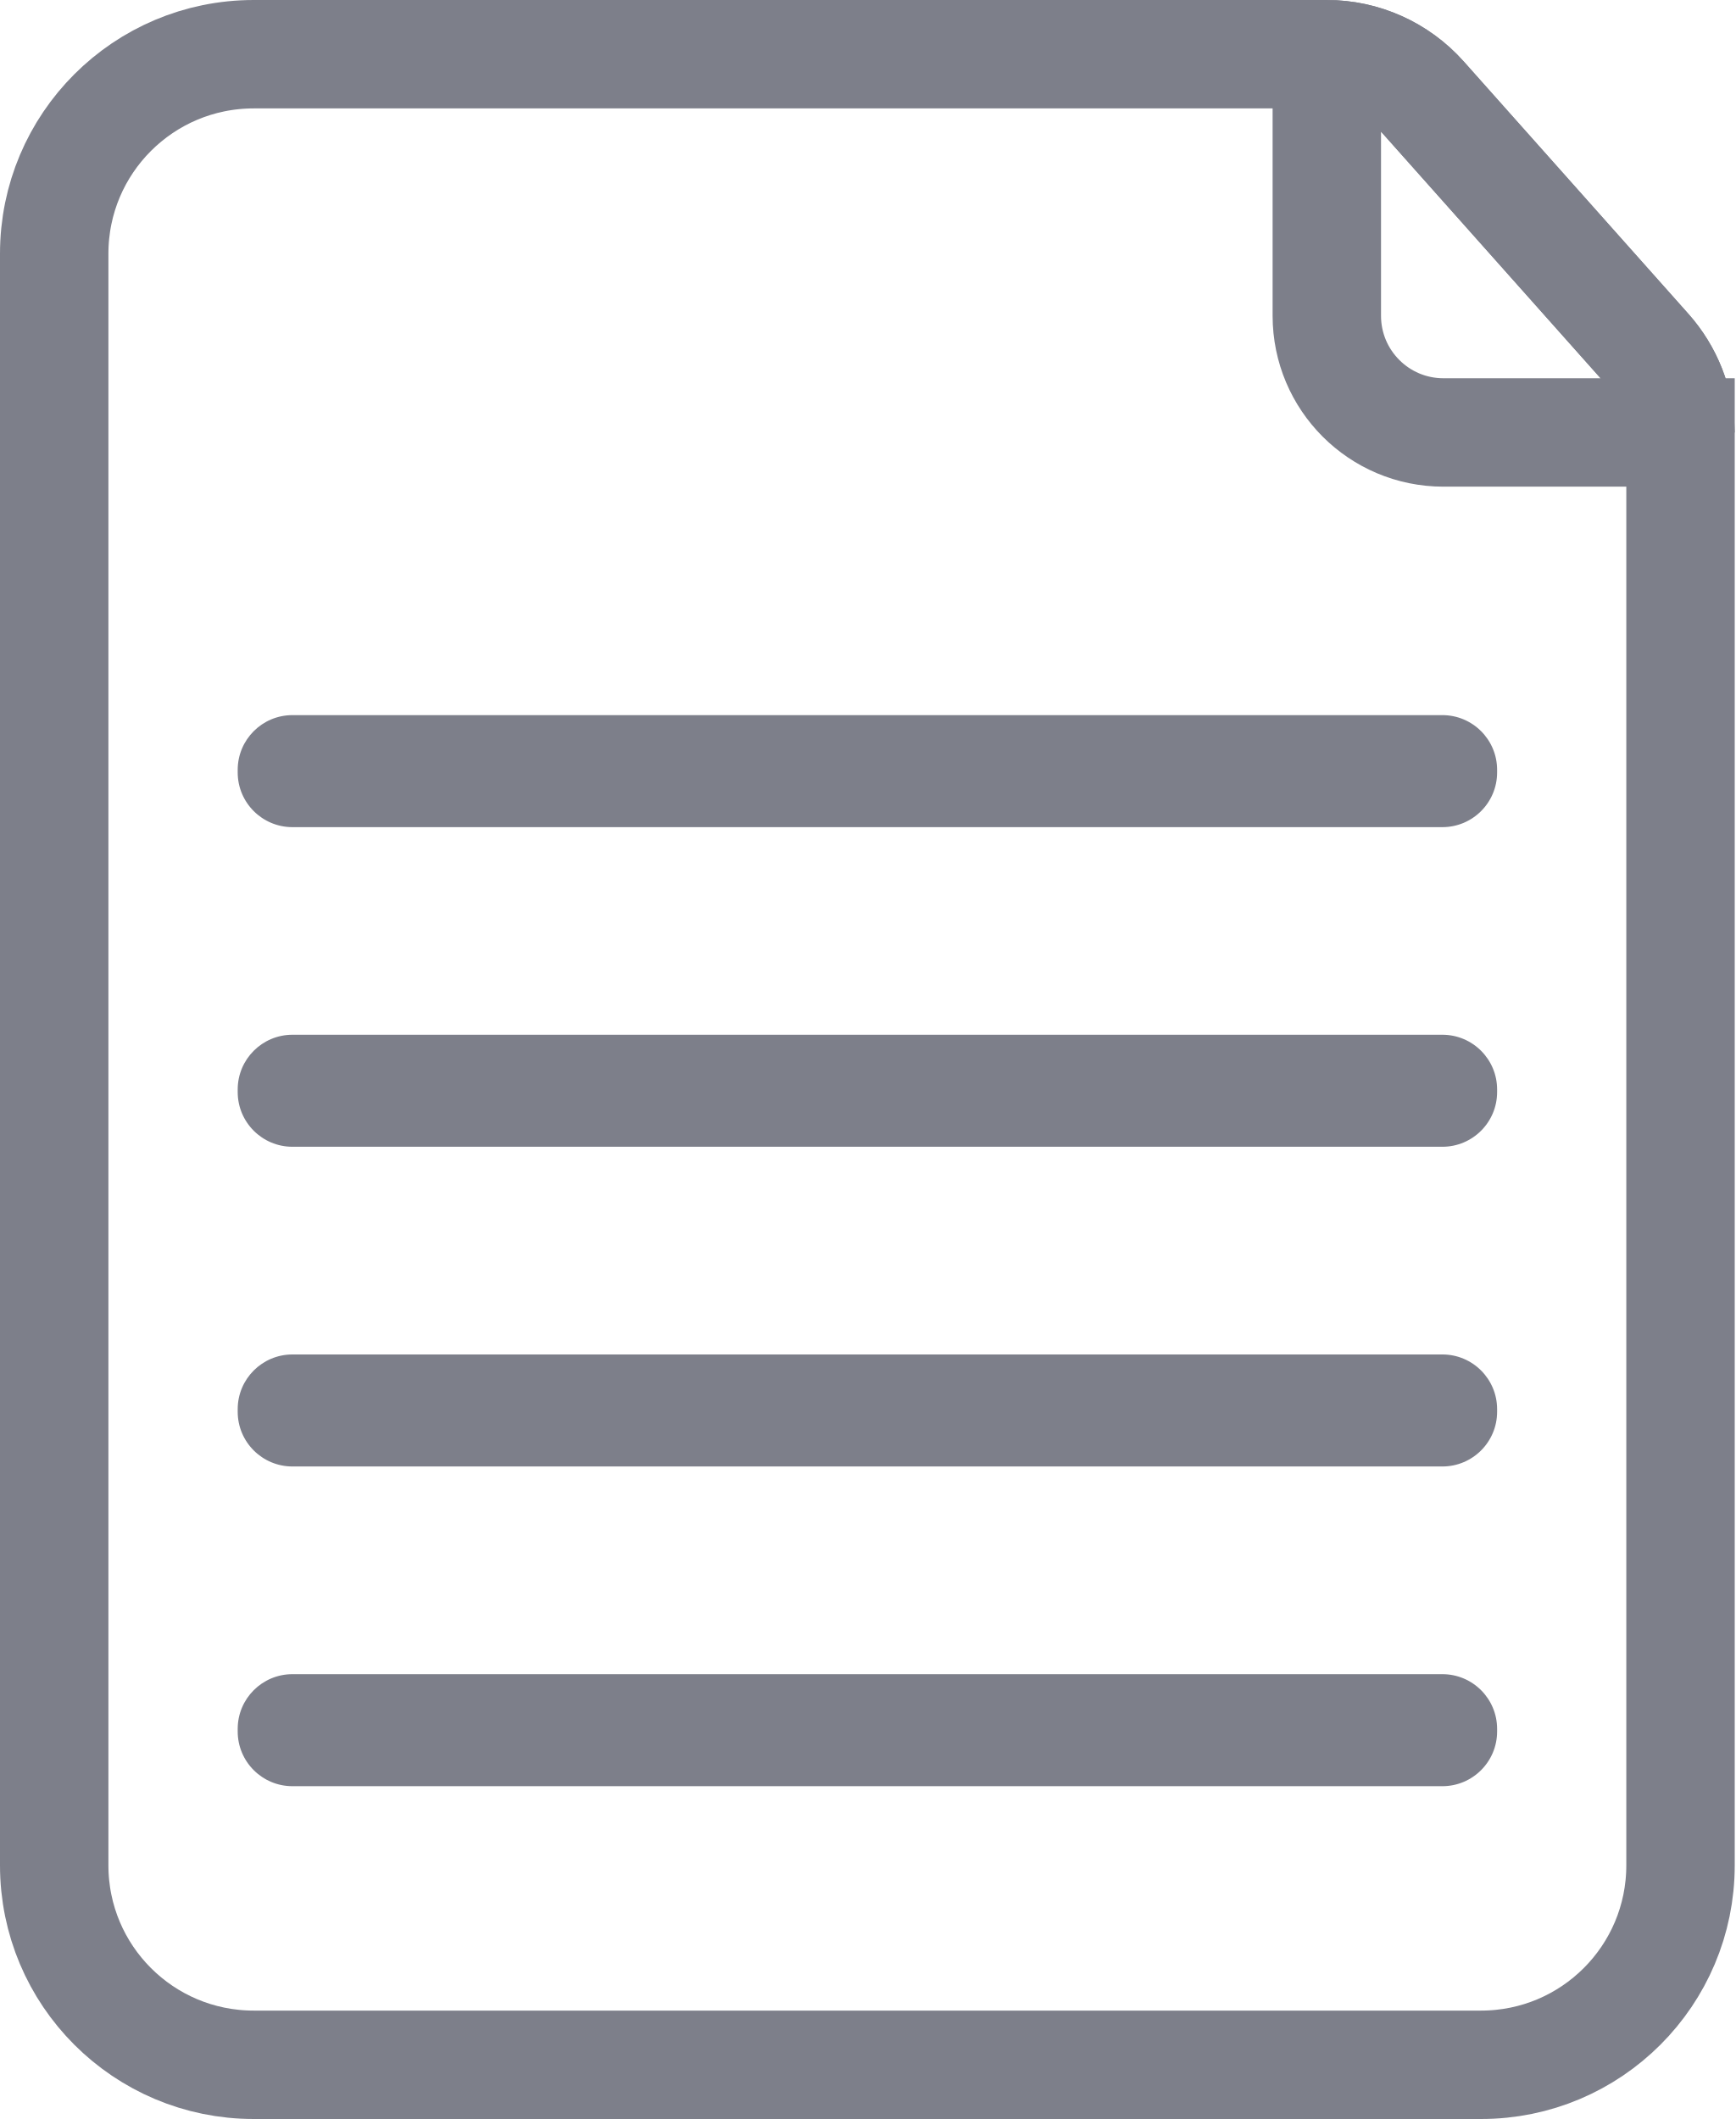
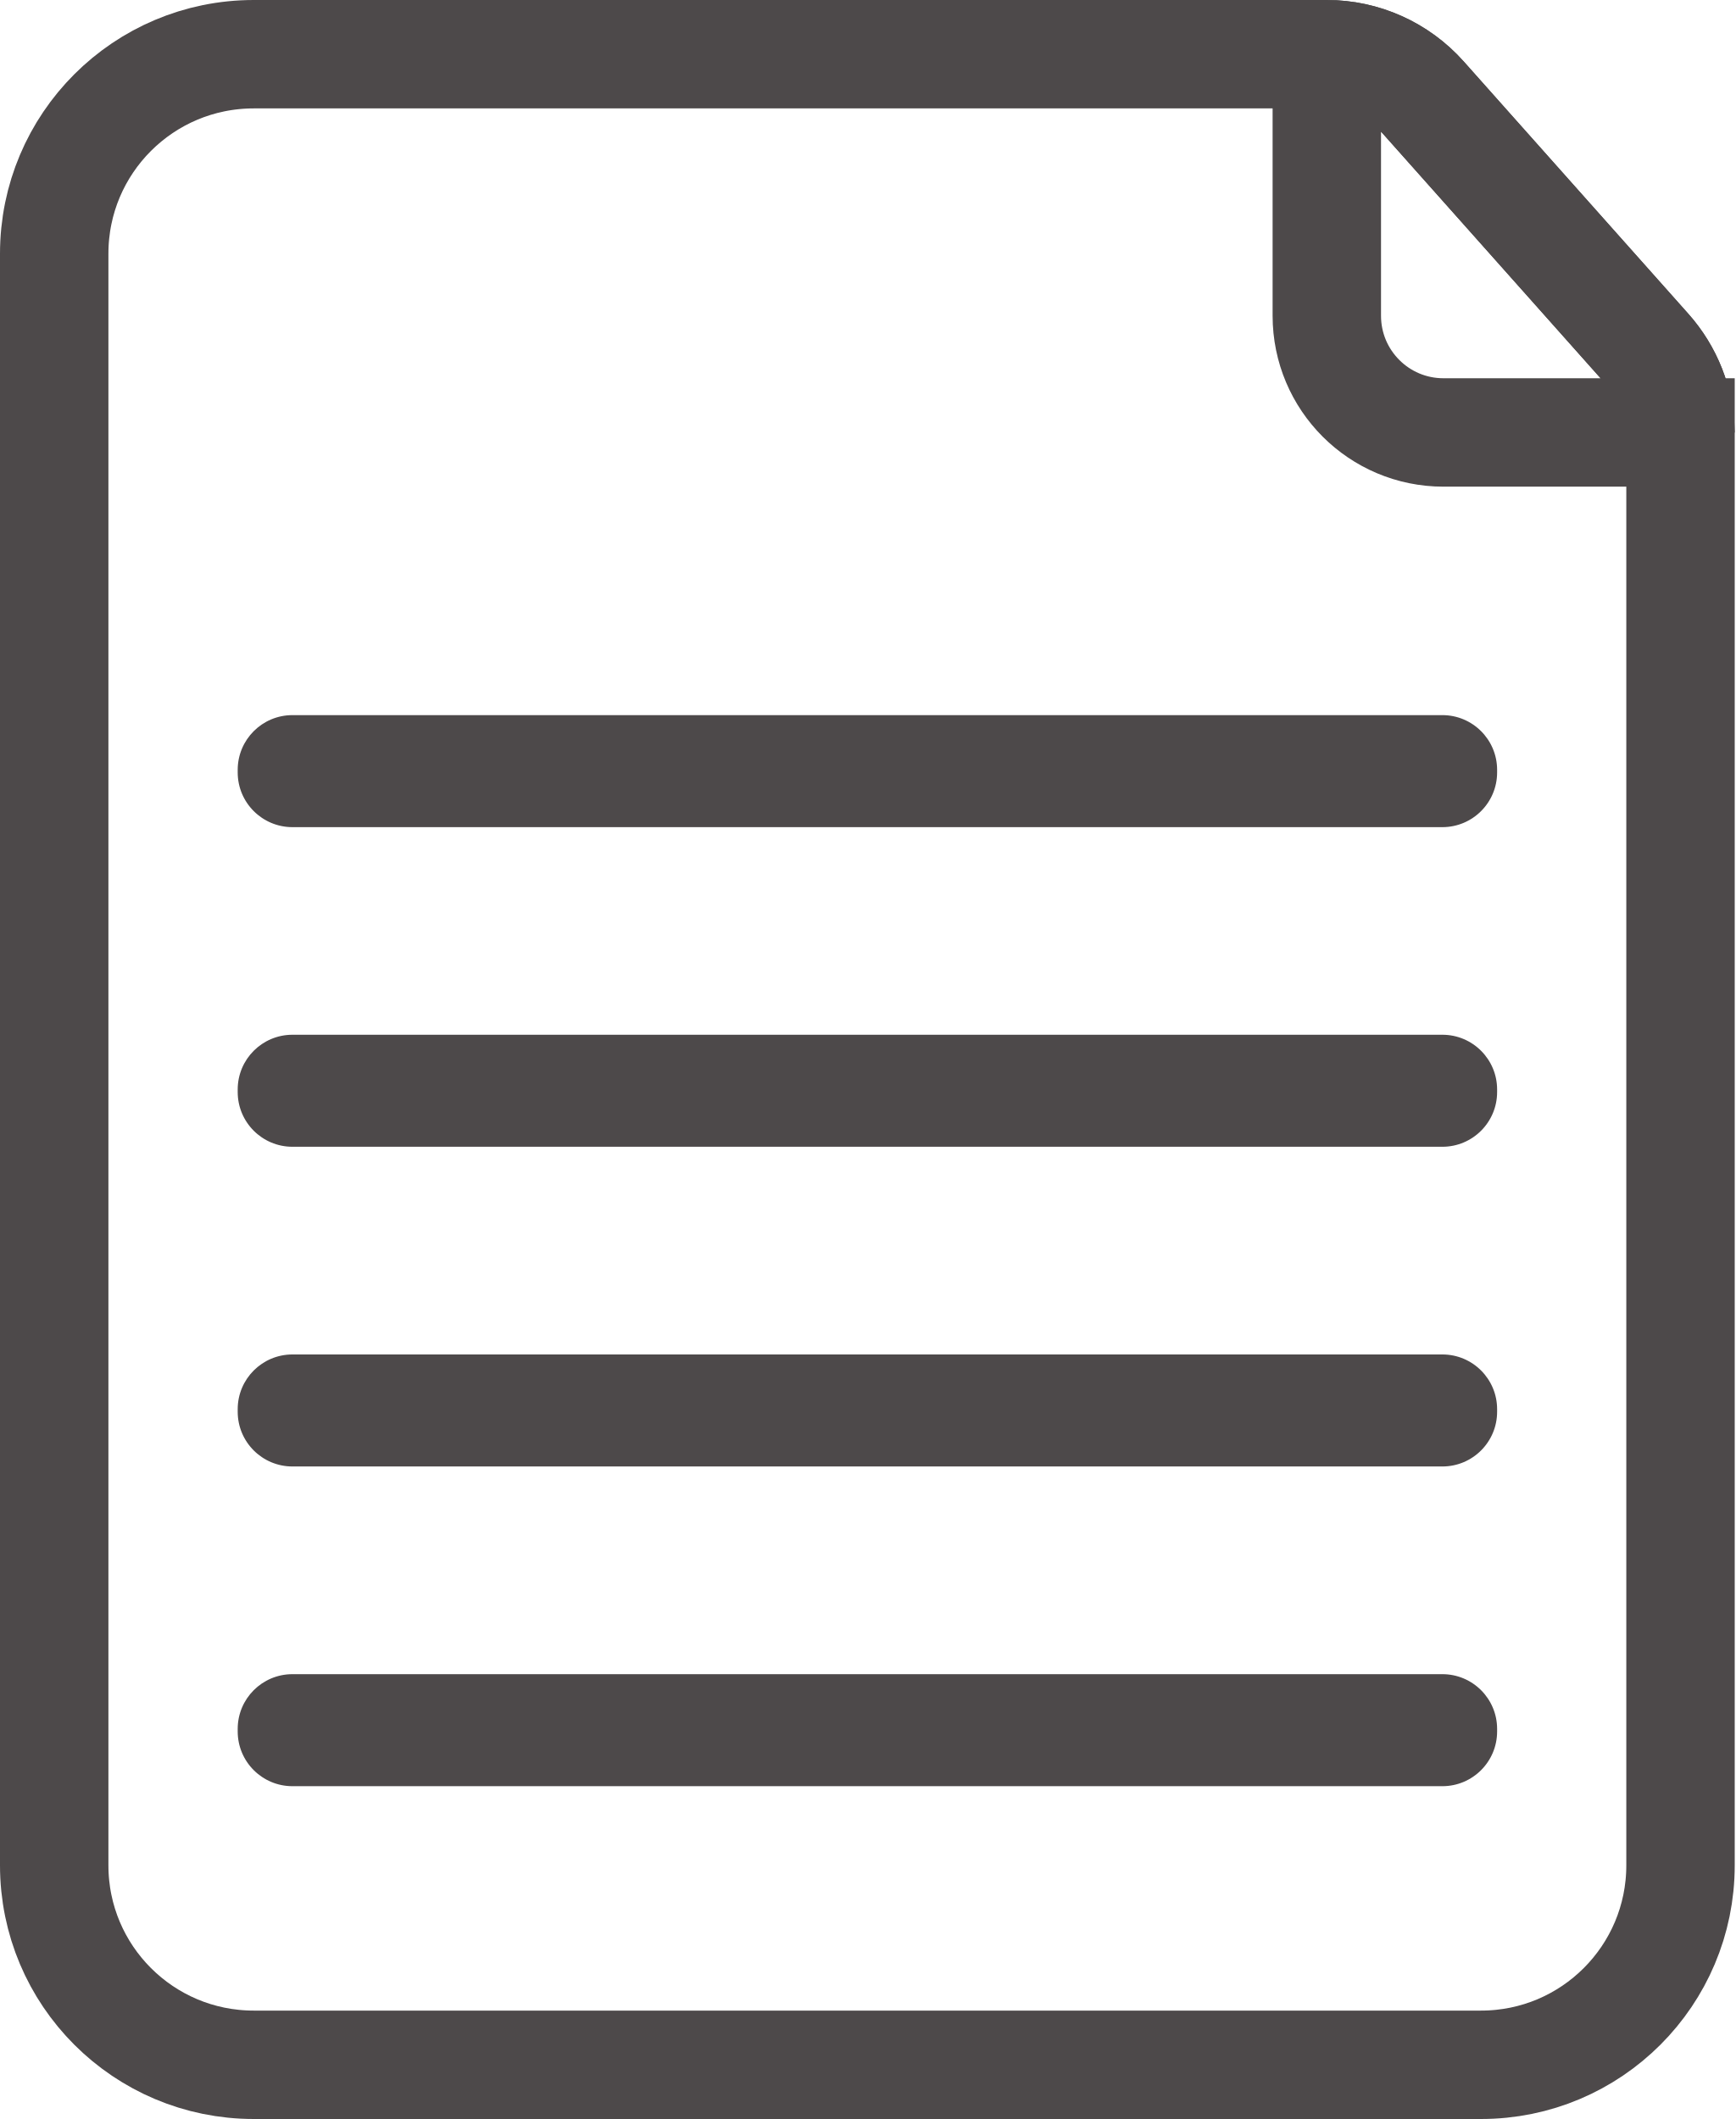
<svg xmlns="http://www.w3.org/2000/svg" id="Lager_2" data-name="Lager 2" viewBox="0 0 192.14 234.56">
  <defs>
    <style>
      .cls-1 {
        fill: none;
-         stroke: #7d7f8a;
+         stroke: #4d494a;
        stroke-miterlimit: 10;
        stroke-width: 12px;
      }

      .cls-2 {
-         fill: #7d7f8a;
+         fill: #4d494a;
        stroke-width: 0px;
      }
    </style>
  </defs>
  <g id="Lager_1-2" data-name="Lager 1">
    <g>
      <g>
        <path class="cls-1" d="M186.01,48.23v158.25c0,12.2-9.88,22.08-22.08,22.08H28.09c-12.21,0-22.09-9.88-22.09-22.08V28.08C6,15.88,15.88,6,28.09,6h118.77c4.07,0,7.95,1.74,10.67,4.79l24.87,27.94c2.26,2.54,3.53,5.78,3.61,9.15,0,.12,0,.23,0,.36Z" />
        <path class="cls-1" d="M186.01,47.87h-26.24c-7.13,0-12.91-5.78-12.91-12.92V6c4.07,0,7.95,1.74,10.67,4.79l24.87,27.94c2.26,2.54,3.53,5.78,3.61,9.15Z" />
      </g>
      <rect class="cls-2" x="26.31" y="185.32" width="139.4" height="12.4" rx="6.06" ry="6.06" />
      <rect class="cls-2" x="26.31" y="149.93" width="139.4" height="12.4" rx="6.06" ry="6.06" />
      <rect class="cls-2" x="26.31" y="114.54" width="139.4" height="12.4" rx="6.06" ry="6.06" />
      <rect class="cls-2" x="26.31" y="79.16" width="139.4" height="12.4" rx="6.06" ry="6.06" />
    </g>
  </g>
</svg>
